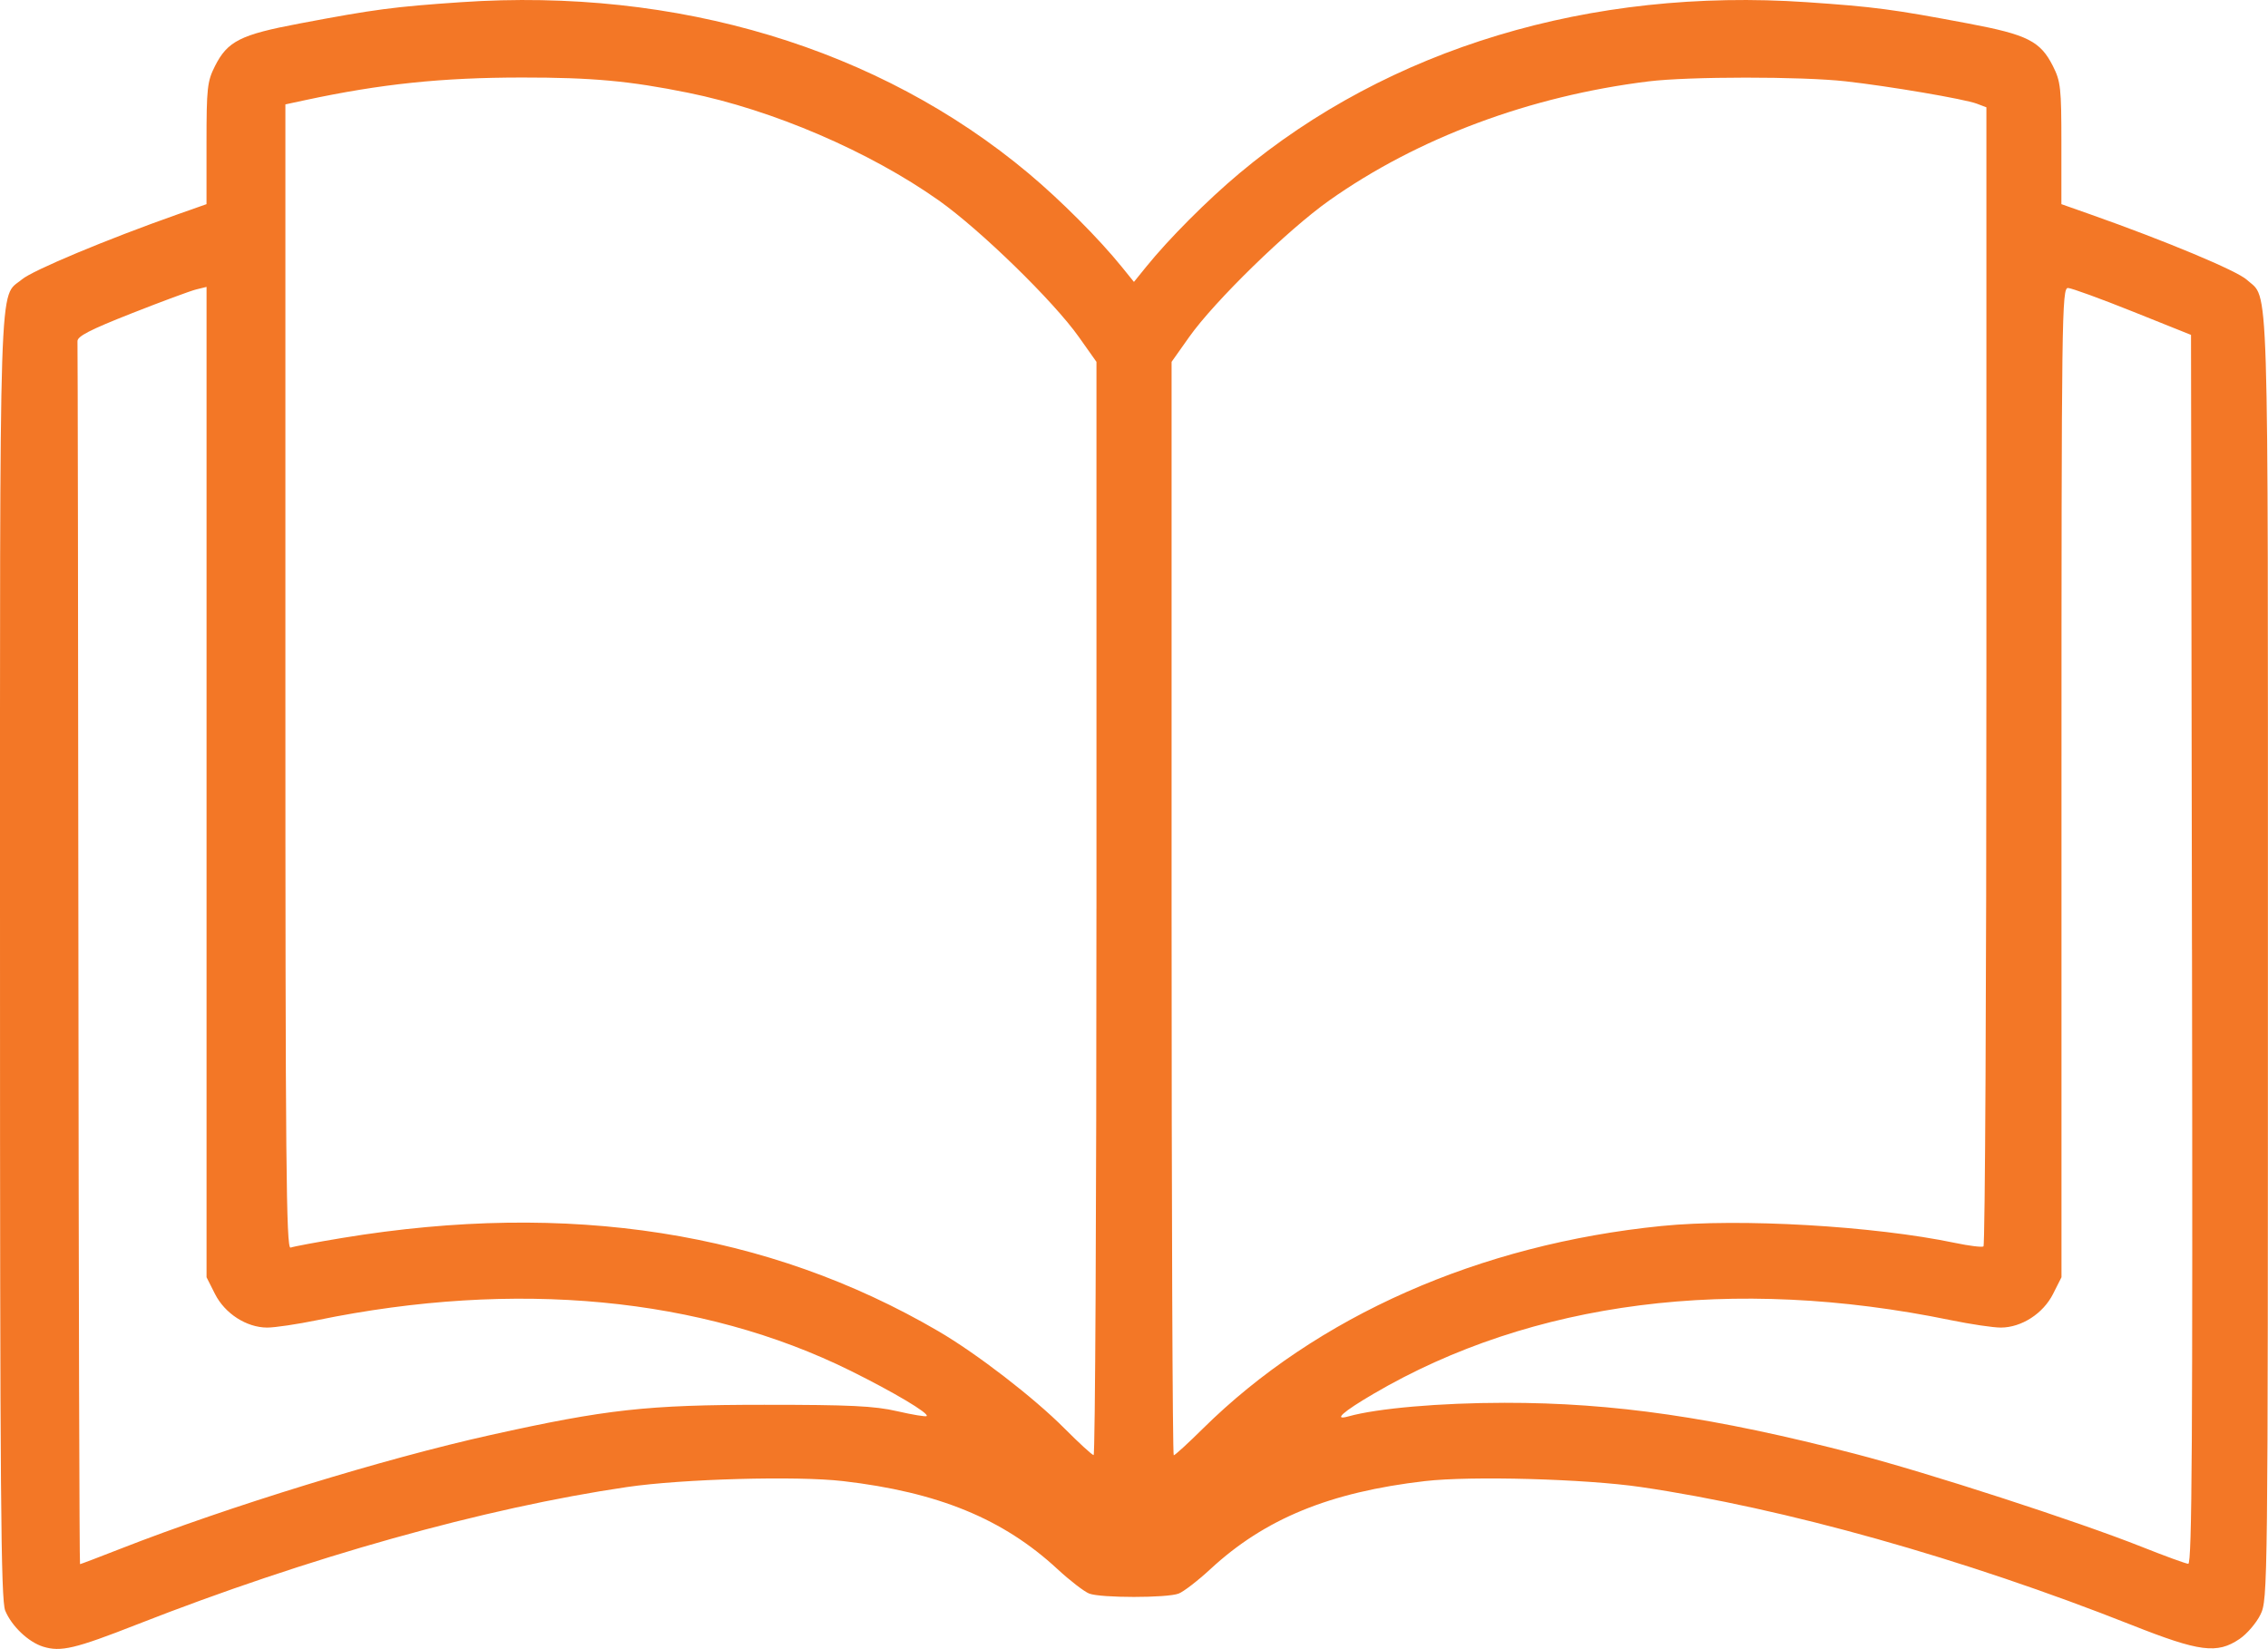
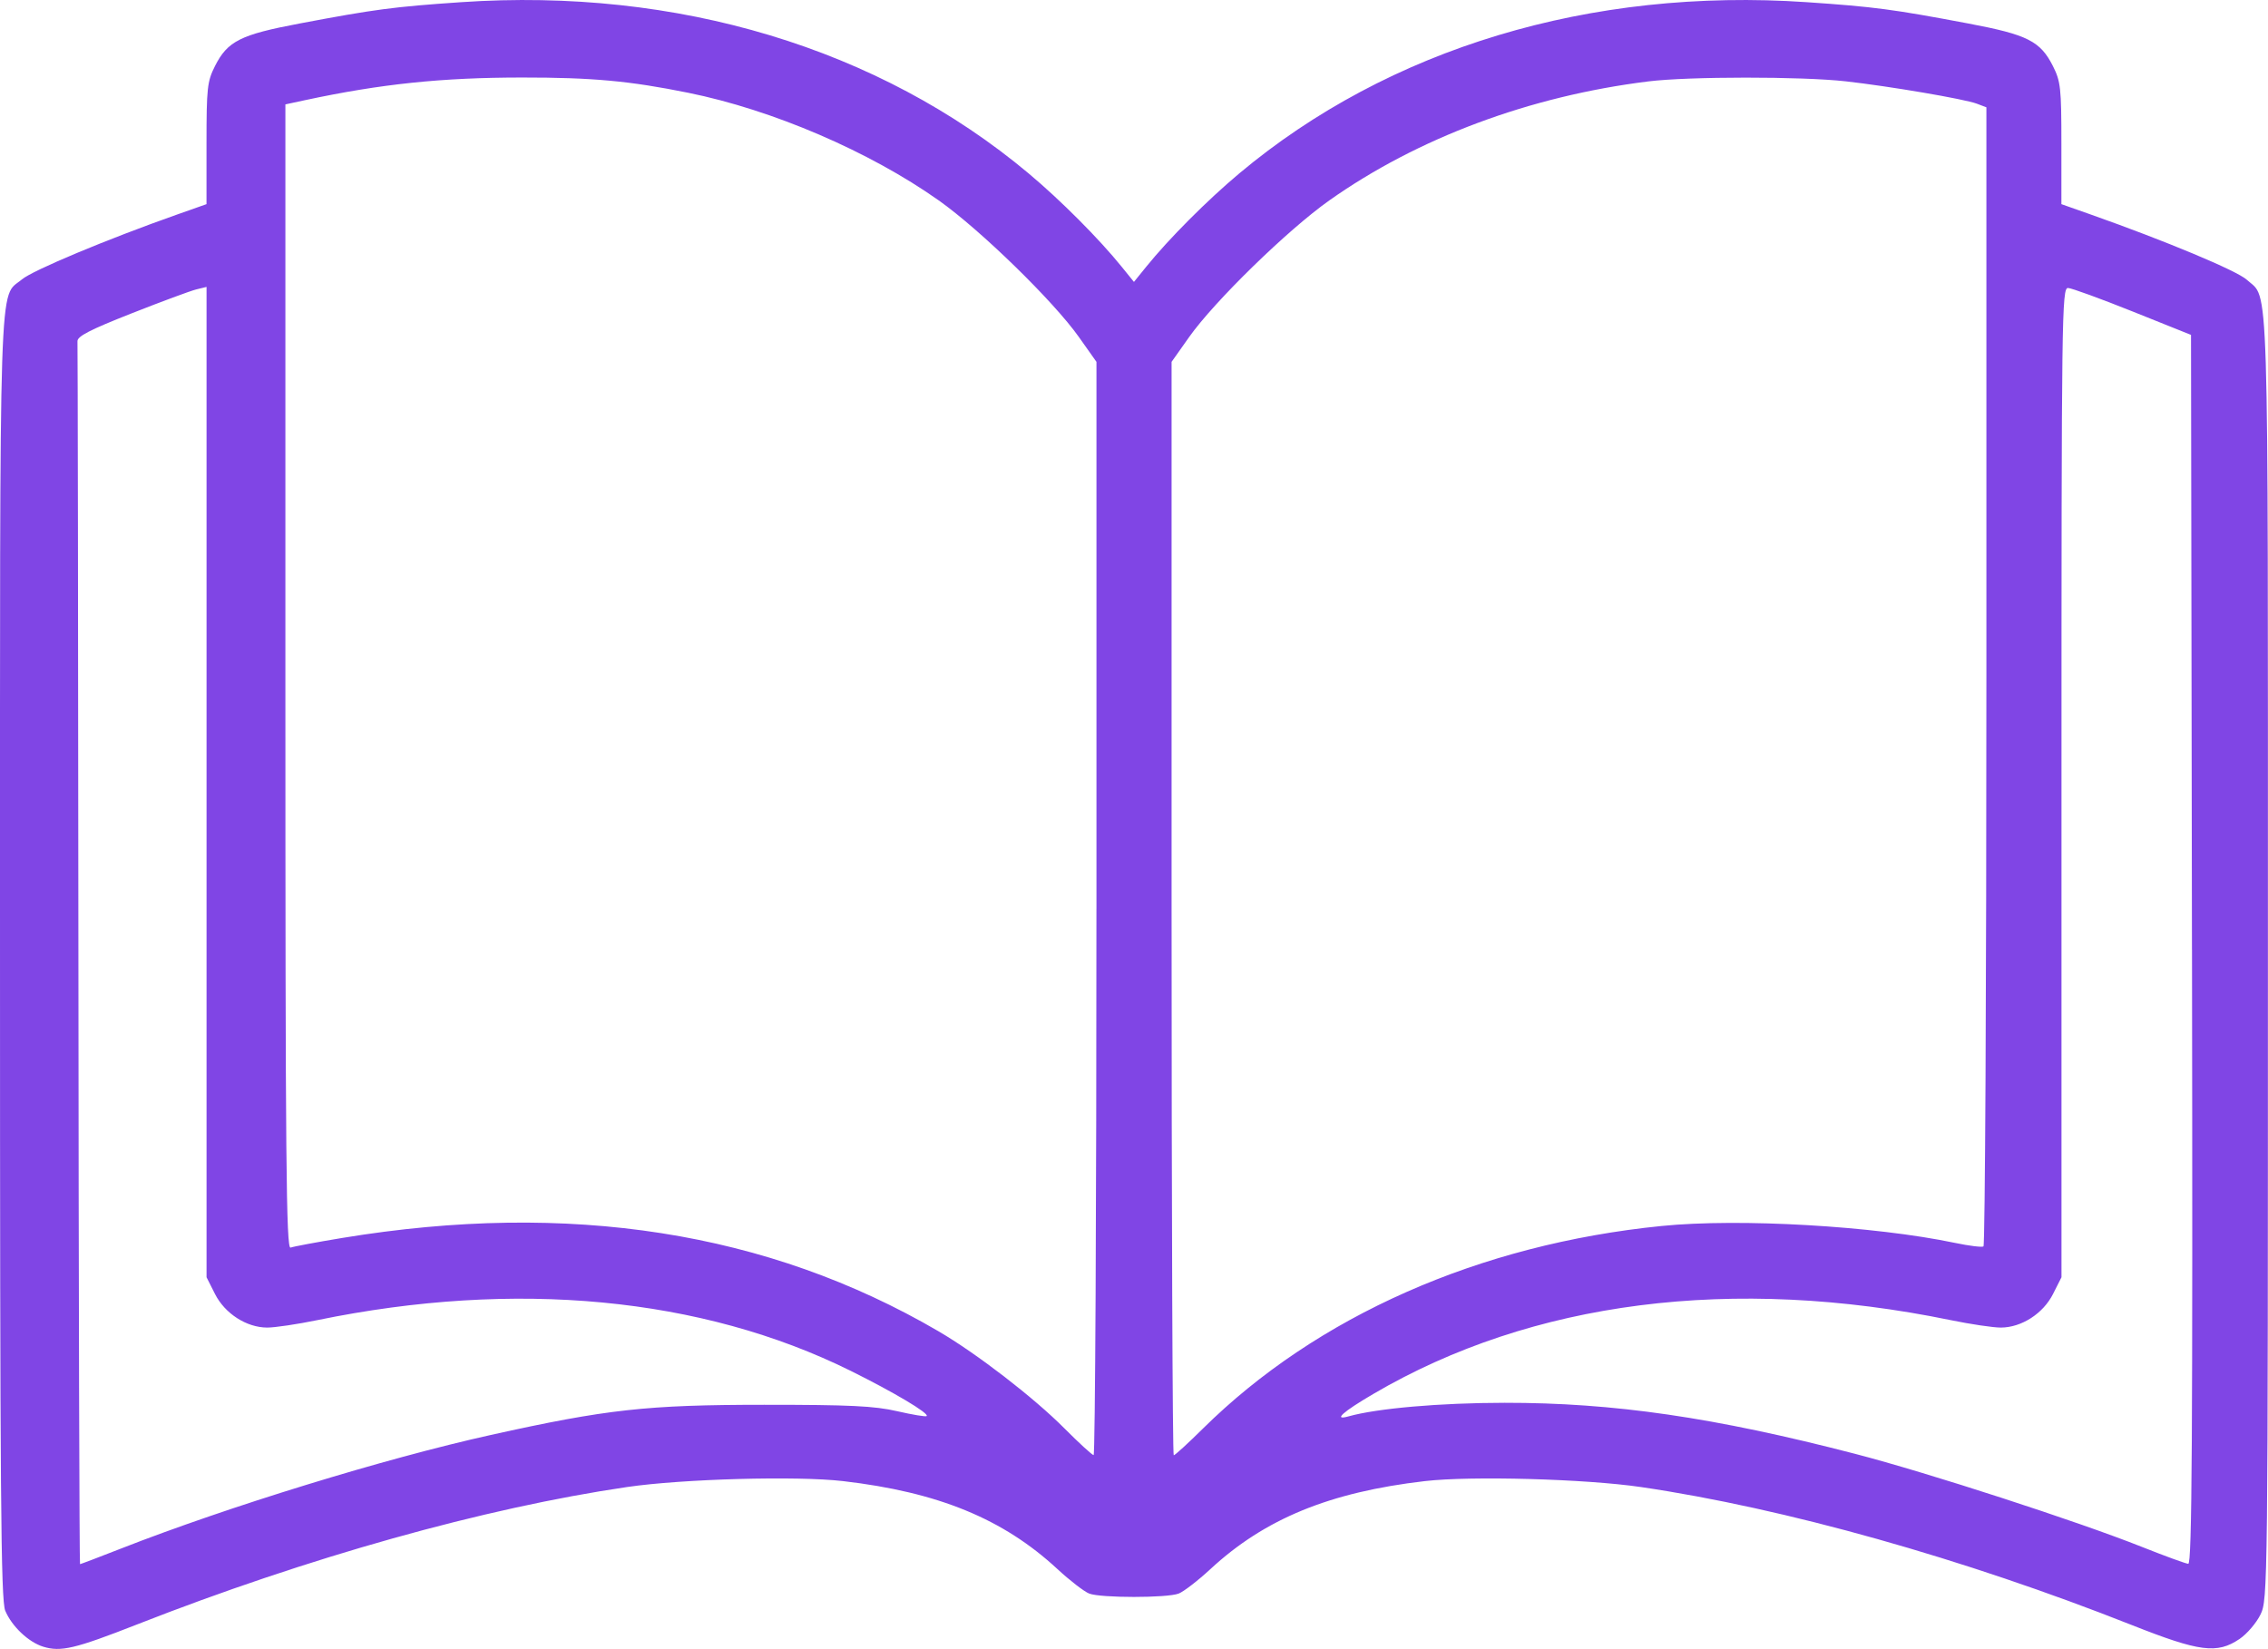
<svg xmlns="http://www.w3.org/2000/svg" width="123.722mm" height="89.968mm" viewBox="0 0 123.722 89.968" version="1.1" id="svg1040">
  <defs id="defs1034" />
  <g id="layer1" transform="translate(141.8903,-20.32143)">
-     <path style="fill:#f37726;fill-opacity:1;stroke-width:0.205" d="m -139.534,110.166 c -0.804,-0.249 -1.715,-1.113 -2.071,-1.965 -0.239,-0.572 -0.285,-6.281 -0.285,-35.721 0,-38.275 -0.079,-35.841 1.198,-36.916 0.589,-0.495 4.638,-2.188 8.48,-3.544 l 1.587,-0.56 v -3.31 c 0,-3.026 0.04,-3.388 0.461,-4.222 0.688,-1.362 1.387,-1.714 4.603,-2.322 4.128,-0.78 5.133,-0.913 8.815,-1.165 11.81,-0.808 22.809,2.509 30.965,9.339 1.75,1.466 3.841,3.563 5.09,5.108 l 0.659,0.815 0.659,-0.815 c 1.249,-1.545 3.34,-3.642 5.09,-5.108 8.156,-6.83 19.156,-10.147 30.965,-9.339 3.682,0.252 4.687,0.385 8.815,1.165 3.216,0.608 3.915,0.96 4.603,2.322 0.421,0.834 0.461,1.197 0.461,4.222 v 3.31 l 1.587,0.56 c 4.102,1.448 7.989,3.073 8.526,3.564 1.226,1.121 1.153,-1.246 1.153,36.927 0,34.568 -0.005,35.083 -0.407,35.904 -0.224,0.458 -0.737,1.057 -1.141,1.33 -1.223,0.828 -2.177,0.705 -5.868,-0.756 -9.196,-3.64 -18.956,-6.384 -26.791,-7.534 -3.028,-0.444 -9.262,-0.615 -11.778,-0.324 -5.194,0.602 -8.736,2.055 -11.7,4.799 -0.685,0.634 -1.466,1.236 -1.737,1.339 -0.639,0.243 -4.237,0.243 -4.875,0 -0.271,-0.103 -1.052,-0.706 -1.737,-1.339 -2.964,-2.744 -6.506,-4.197 -11.7,-4.799 -2.516,-0.292 -8.75,-0.12 -11.778,0.324 -7.782,1.141 -17.4,3.839 -26.733,7.499 -3.383,1.327 -4.155,1.509 -5.119,1.211 z m 4.211,-5.341 c 5.868,-2.299 14.404,-4.923 20.202,-6.21 6.316,-1.402 8.524,-1.646 14.916,-1.647 4.687,-7.94e-4 6.014,0.063 7.258,0.35 0.837,0.193 1.561,0.312 1.608,0.265 0.147,-0.147 -1.803,-1.307 -4.155,-2.472 -8.125,-4.023 -18.273,-4.987 -29.086,-2.762 -1.095,0.225 -2.327,0.408 -2.737,0.406 -1.128,-0.005 -2.305,-0.764 -2.845,-1.833 l -0.461,-0.913 V 62.992 35.975 l -0.563,0.138 c -0.31,0.076 -1.9,0.665 -3.533,1.309 -2.276,0.897 -2.964,1.253 -2.945,1.523 0.014,0.194 0.037,15.285 0.051,33.535 0.014,18.251 0.054,33.183 0.088,33.183 0.035,0 1.025,-0.377 2.202,-0.838 z m 113.007,-32.697 -0.052,-33.535 -3.175,-1.272 c -1.746,-0.7 -3.336,-1.279 -3.533,-1.287 -0.34,-0.014 -0.358,1.402 -0.358,26.98 v 26.995 l -0.461,0.913 c -0.54,1.069 -1.717,1.828 -2.845,1.833 -0.41,0.002 -1.642,-0.181 -2.737,-0.406 -11.888,-2.446 -22.843,-1.046 -31.491,4.023 -1.682,0.986 -2.217,1.468 -1.365,1.229 1.575,-0.441 4.991,-0.739 8.525,-0.742 5.954,-0.005 11.43,0.792 19.109,2.783 3.952,1.025 12.155,3.687 15.67,5.086 1.239,0.493 2.369,0.905 2.51,0.916 0.205,0.015 0.246,-6.746 0.205,-33.516 z m -59.761,-2.234 V 40.065 l -0.96,-1.357 c -1.381,-1.953 -5.376,-5.848 -7.643,-7.451 -3.779,-2.672 -9.063,-4.943 -13.673,-5.875 -3.197,-0.647 -5.231,-0.833 -9.059,-0.831 -4.377,0.002 -7.702,0.349 -11.835,1.235 l -1.075,0.231 v 31.242 c 0,26.566 0.043,31.226 0.284,31.133 0.156,-0.06 1.424,-0.297 2.816,-0.527 12.377,-2.043 23.217,-0.347 32.522,5.088 2.1,1.227 5.202,3.619 6.881,5.307 0.789,0.793 1.503,1.447 1.587,1.453 0.085,0.006 0.154,-13.412 0.154,-29.818 z m 5.802,28.377 c 6.215,-6.142 15.085,-10.062 25.026,-11.059 4.262,-0.428 11.58,-0.005 16.018,0.925 0.759,0.159 1.453,0.245 1.541,0.19 0.088,-0.054 0.16,-14.06 0.16,-31.124 V 26.177 l -0.521,-0.198 c -0.669,-0.254 -4.776,-0.955 -7.16,-1.221 -2.414,-0.27 -8.56,-0.267 -10.759,0.005 -6.458,0.798 -12.584,3.084 -17.406,6.494 -2.267,1.603 -6.263,5.499 -7.643,7.451 l -0.96,1.357 v 29.829 c 0,16.406 0.053,29.829 0.118,29.829 0.065,0 0.779,-0.653 1.587,-1.452 z" id="path845" />
+     <path style="fill:#8045e5;fill-opacity:1;stroke-width:0.205" d="m -139.534,110.166 c -0.804,-0.249 -1.715,-1.113 -2.071,-1.965 -0.239,-0.572 -0.285,-6.281 -0.285,-35.721 0,-38.275 -0.079,-35.841 1.198,-36.916 0.589,-0.495 4.638,-2.188 8.48,-3.544 l 1.587,-0.56 v -3.31 c 0,-3.026 0.04,-3.388 0.461,-4.222 0.688,-1.362 1.387,-1.714 4.603,-2.322 4.128,-0.78 5.133,-0.913 8.815,-1.165 11.81,-0.808 22.809,2.509 30.965,9.339 1.75,1.466 3.841,3.563 5.09,5.108 l 0.659,0.815 0.659,-0.815 c 1.249,-1.545 3.34,-3.642 5.09,-5.108 8.156,-6.83 19.156,-10.147 30.965,-9.339 3.682,0.252 4.687,0.385 8.815,1.165 3.216,0.608 3.915,0.96 4.603,2.322 0.421,0.834 0.461,1.197 0.461,4.222 v 3.31 l 1.587,0.56 c 4.102,1.448 7.989,3.073 8.526,3.564 1.226,1.121 1.153,-1.246 1.153,36.927 0,34.568 -0.005,35.083 -0.407,35.904 -0.224,0.458 -0.737,1.057 -1.141,1.33 -1.223,0.828 -2.177,0.705 -5.868,-0.756 -9.196,-3.64 -18.956,-6.384 -26.791,-7.534 -3.028,-0.444 -9.262,-0.615 -11.778,-0.324 -5.194,0.602 -8.736,2.055 -11.7,4.799 -0.685,0.634 -1.466,1.236 -1.737,1.339 -0.639,0.243 -4.237,0.243 -4.875,0 -0.271,-0.103 -1.052,-0.706 -1.737,-1.339 -2.964,-2.744 -6.506,-4.197 -11.7,-4.799 -2.516,-0.292 -8.75,-0.12 -11.778,0.324 -7.782,1.141 -17.4,3.839 -26.733,7.499 -3.383,1.327 -4.155,1.509 -5.119,1.211 z m 4.211,-5.341 c 5.868,-2.299 14.404,-4.923 20.202,-6.21 6.316,-1.402 8.524,-1.646 14.916,-1.647 4.687,-7.94e-4 6.014,0.063 7.258,0.35 0.837,0.193 1.561,0.312 1.608,0.265 0.147,-0.147 -1.803,-1.307 -4.155,-2.472 -8.125,-4.023 -18.273,-4.987 -29.086,-2.762 -1.095,0.225 -2.327,0.408 -2.737,0.406 -1.128,-0.005 -2.305,-0.764 -2.845,-1.833 l -0.461,-0.913 V 62.992 35.975 l -0.563,0.138 c -0.31,0.076 -1.9,0.665 -3.533,1.309 -2.276,0.897 -2.964,1.253 -2.945,1.523 0.014,0.194 0.037,15.285 0.051,33.535 0.014,18.251 0.054,33.183 0.088,33.183 0.035,0 1.025,-0.377 2.202,-0.838 z m 113.007,-32.697 -0.052,-33.535 -3.175,-1.272 c -1.746,-0.7 -3.336,-1.279 -3.533,-1.287 -0.34,-0.014 -0.358,1.402 -0.358,26.98 v 26.995 l -0.461,0.913 c -0.54,1.069 -1.717,1.828 -2.845,1.833 -0.41,0.002 -1.642,-0.181 -2.737,-0.406 -11.888,-2.446 -22.843,-1.046 -31.491,4.023 -1.682,0.986 -2.217,1.468 -1.365,1.229 1.575,-0.441 4.991,-0.739 8.525,-0.742 5.954,-0.005 11.43,0.792 19.109,2.783 3.952,1.025 12.155,3.687 15.67,5.086 1.239,0.493 2.369,0.905 2.51,0.916 0.205,0.015 0.246,-6.746 0.205,-33.516 z m -59.761,-2.234 V 40.065 l -0.96,-1.357 c -1.381,-1.953 -5.376,-5.848 -7.643,-7.451 -3.779,-2.672 -9.063,-4.943 -13.673,-5.875 -3.197,-0.647 -5.231,-0.833 -9.059,-0.831 -4.377,0.002 -7.702,0.349 -11.835,1.235 l -1.075,0.231 v 31.242 c 0,26.566 0.043,31.226 0.284,31.133 0.156,-0.06 1.424,-0.297 2.816,-0.527 12.377,-2.043 23.217,-0.347 32.522,5.088 2.1,1.227 5.202,3.619 6.881,5.307 0.789,0.793 1.503,1.447 1.587,1.453 0.085,0.006 0.154,-13.412 0.154,-29.818 z m 5.802,28.377 c 6.215,-6.142 15.085,-10.062 25.026,-11.059 4.262,-0.428 11.58,-0.005 16.018,0.925 0.759,0.159 1.453,0.245 1.541,0.19 0.088,-0.054 0.16,-14.06 0.16,-31.124 V 26.177 l -0.521,-0.198 c -0.669,-0.254 -4.776,-0.955 -7.16,-1.221 -2.414,-0.27 -8.56,-0.267 -10.759,0.005 -6.458,0.798 -12.584,3.084 -17.406,6.494 -2.267,1.603 -6.263,5.499 -7.643,7.451 l -0.96,1.357 v 29.829 c 0,16.406 0.053,29.829 0.118,29.829 0.065,0 0.779,-0.653 1.587,-1.452 z" id="path845" />
  </g>
</svg>
